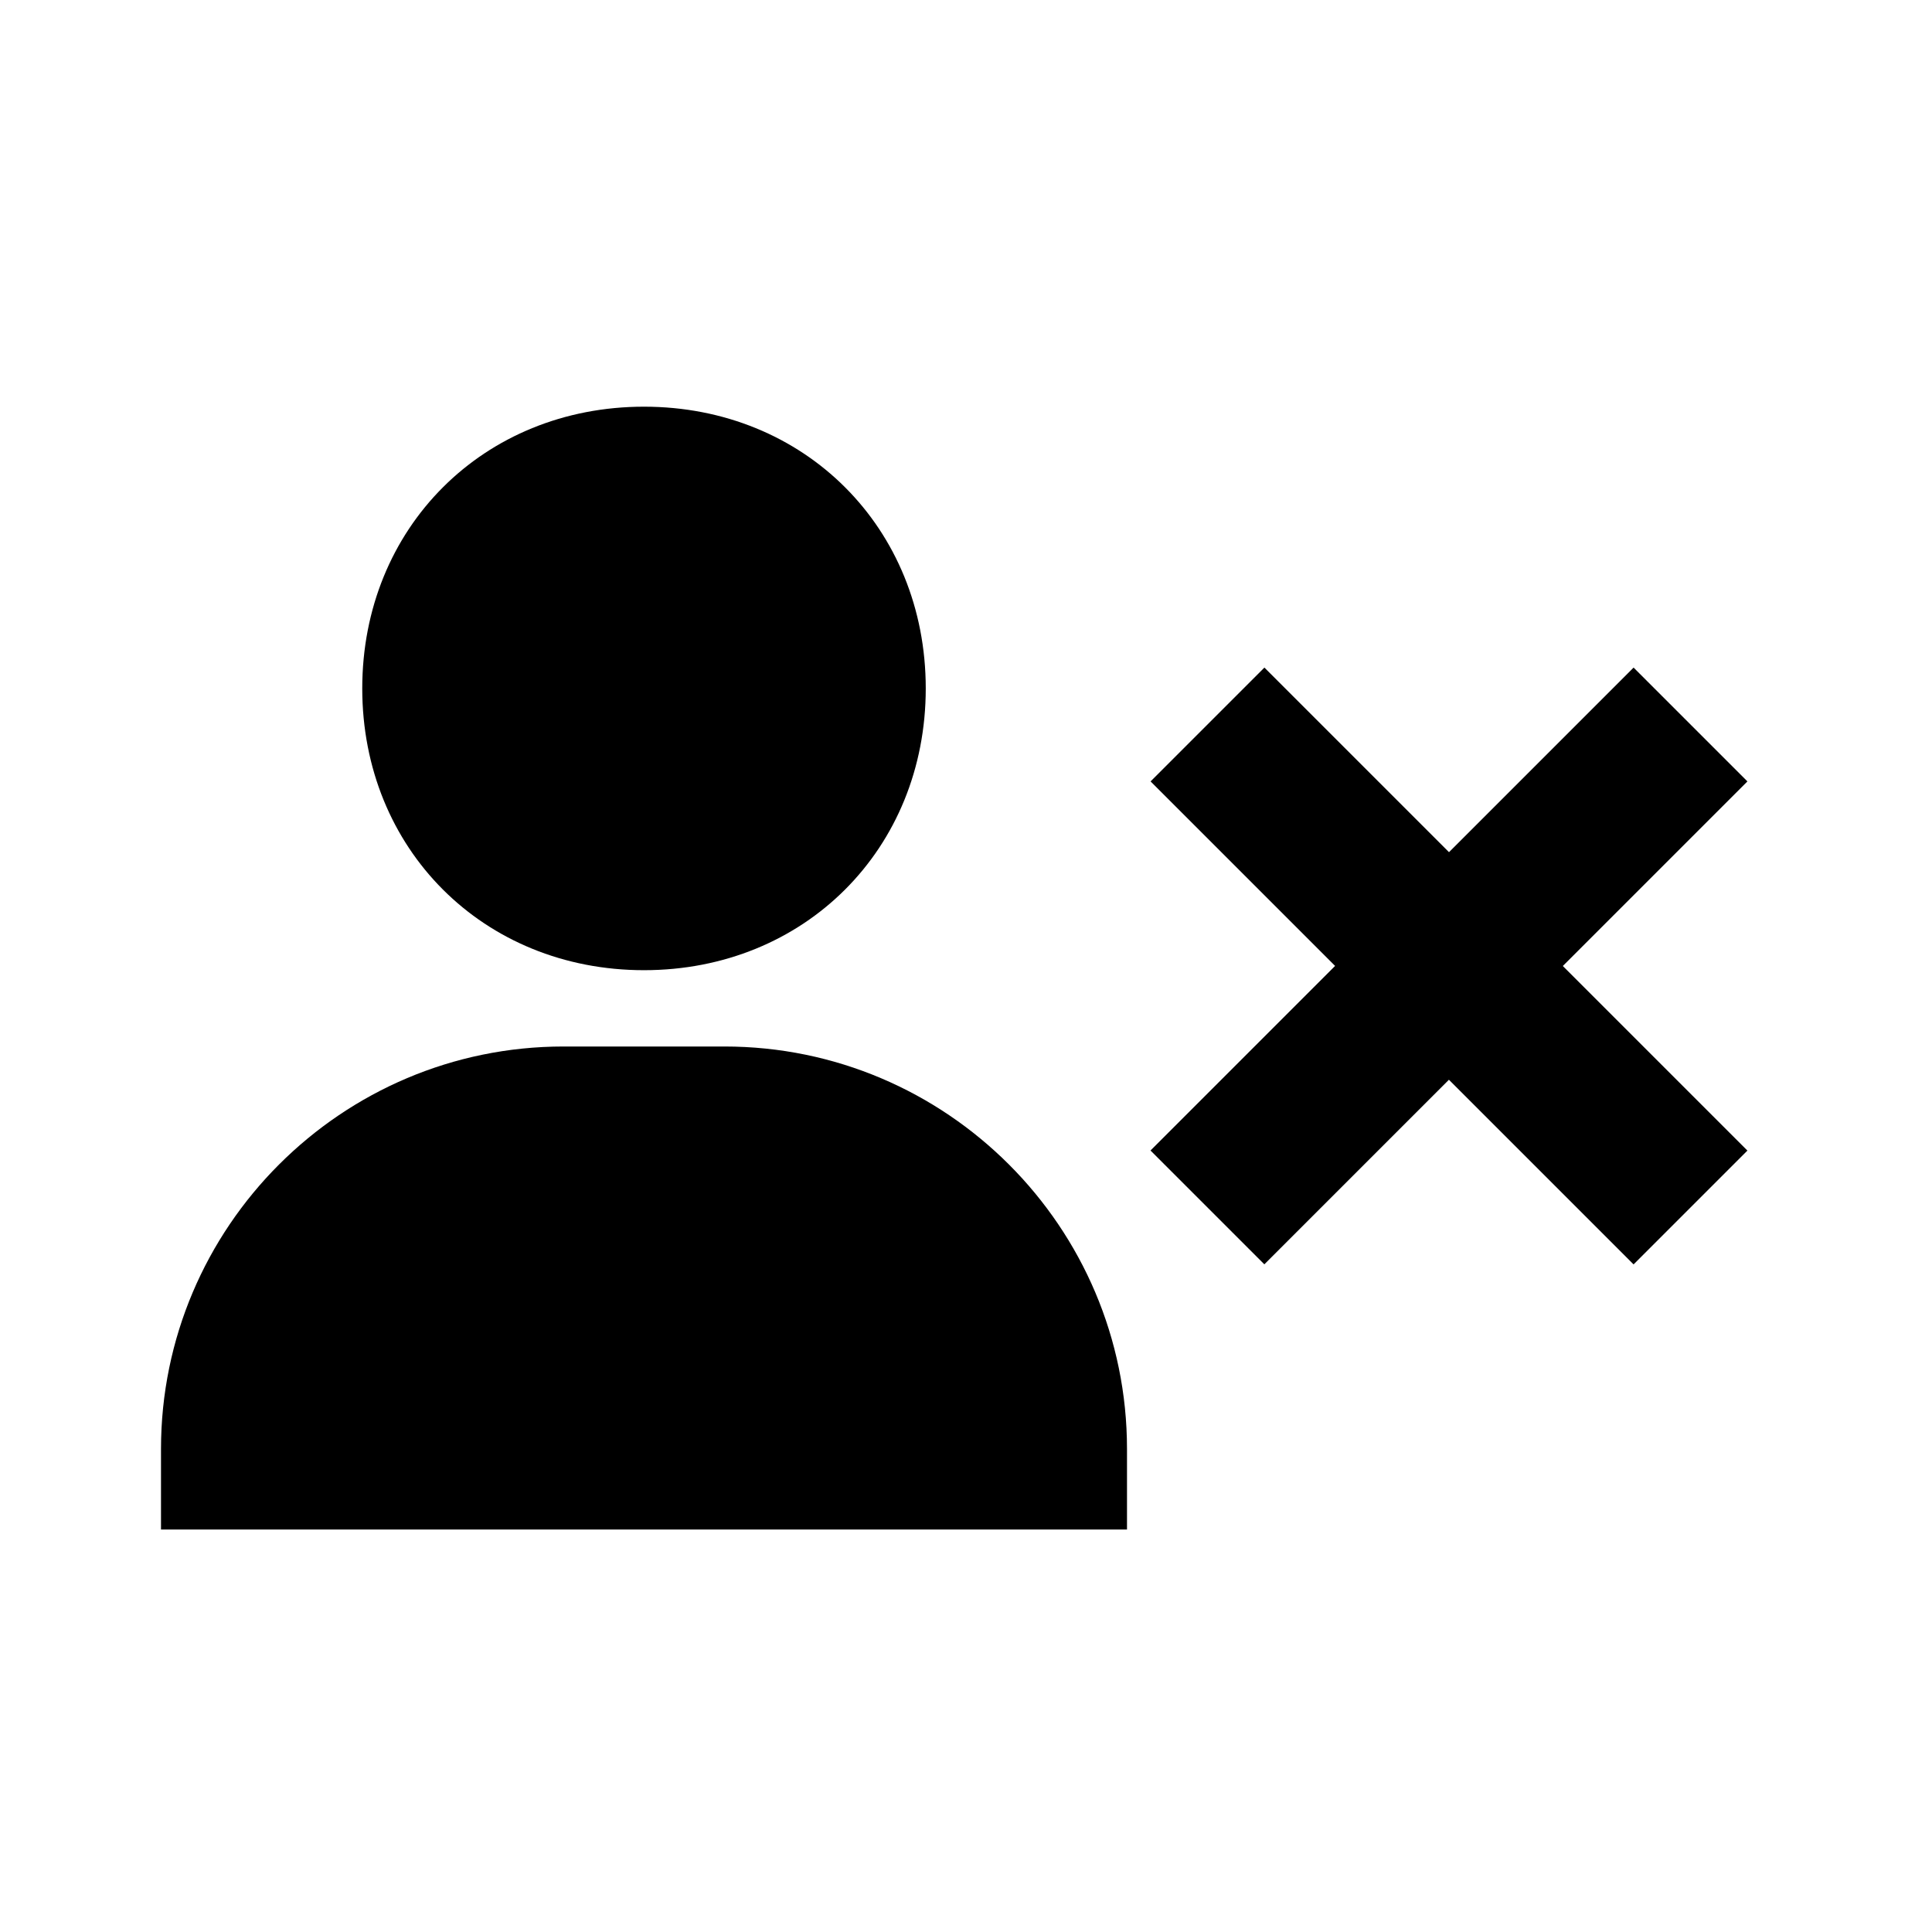
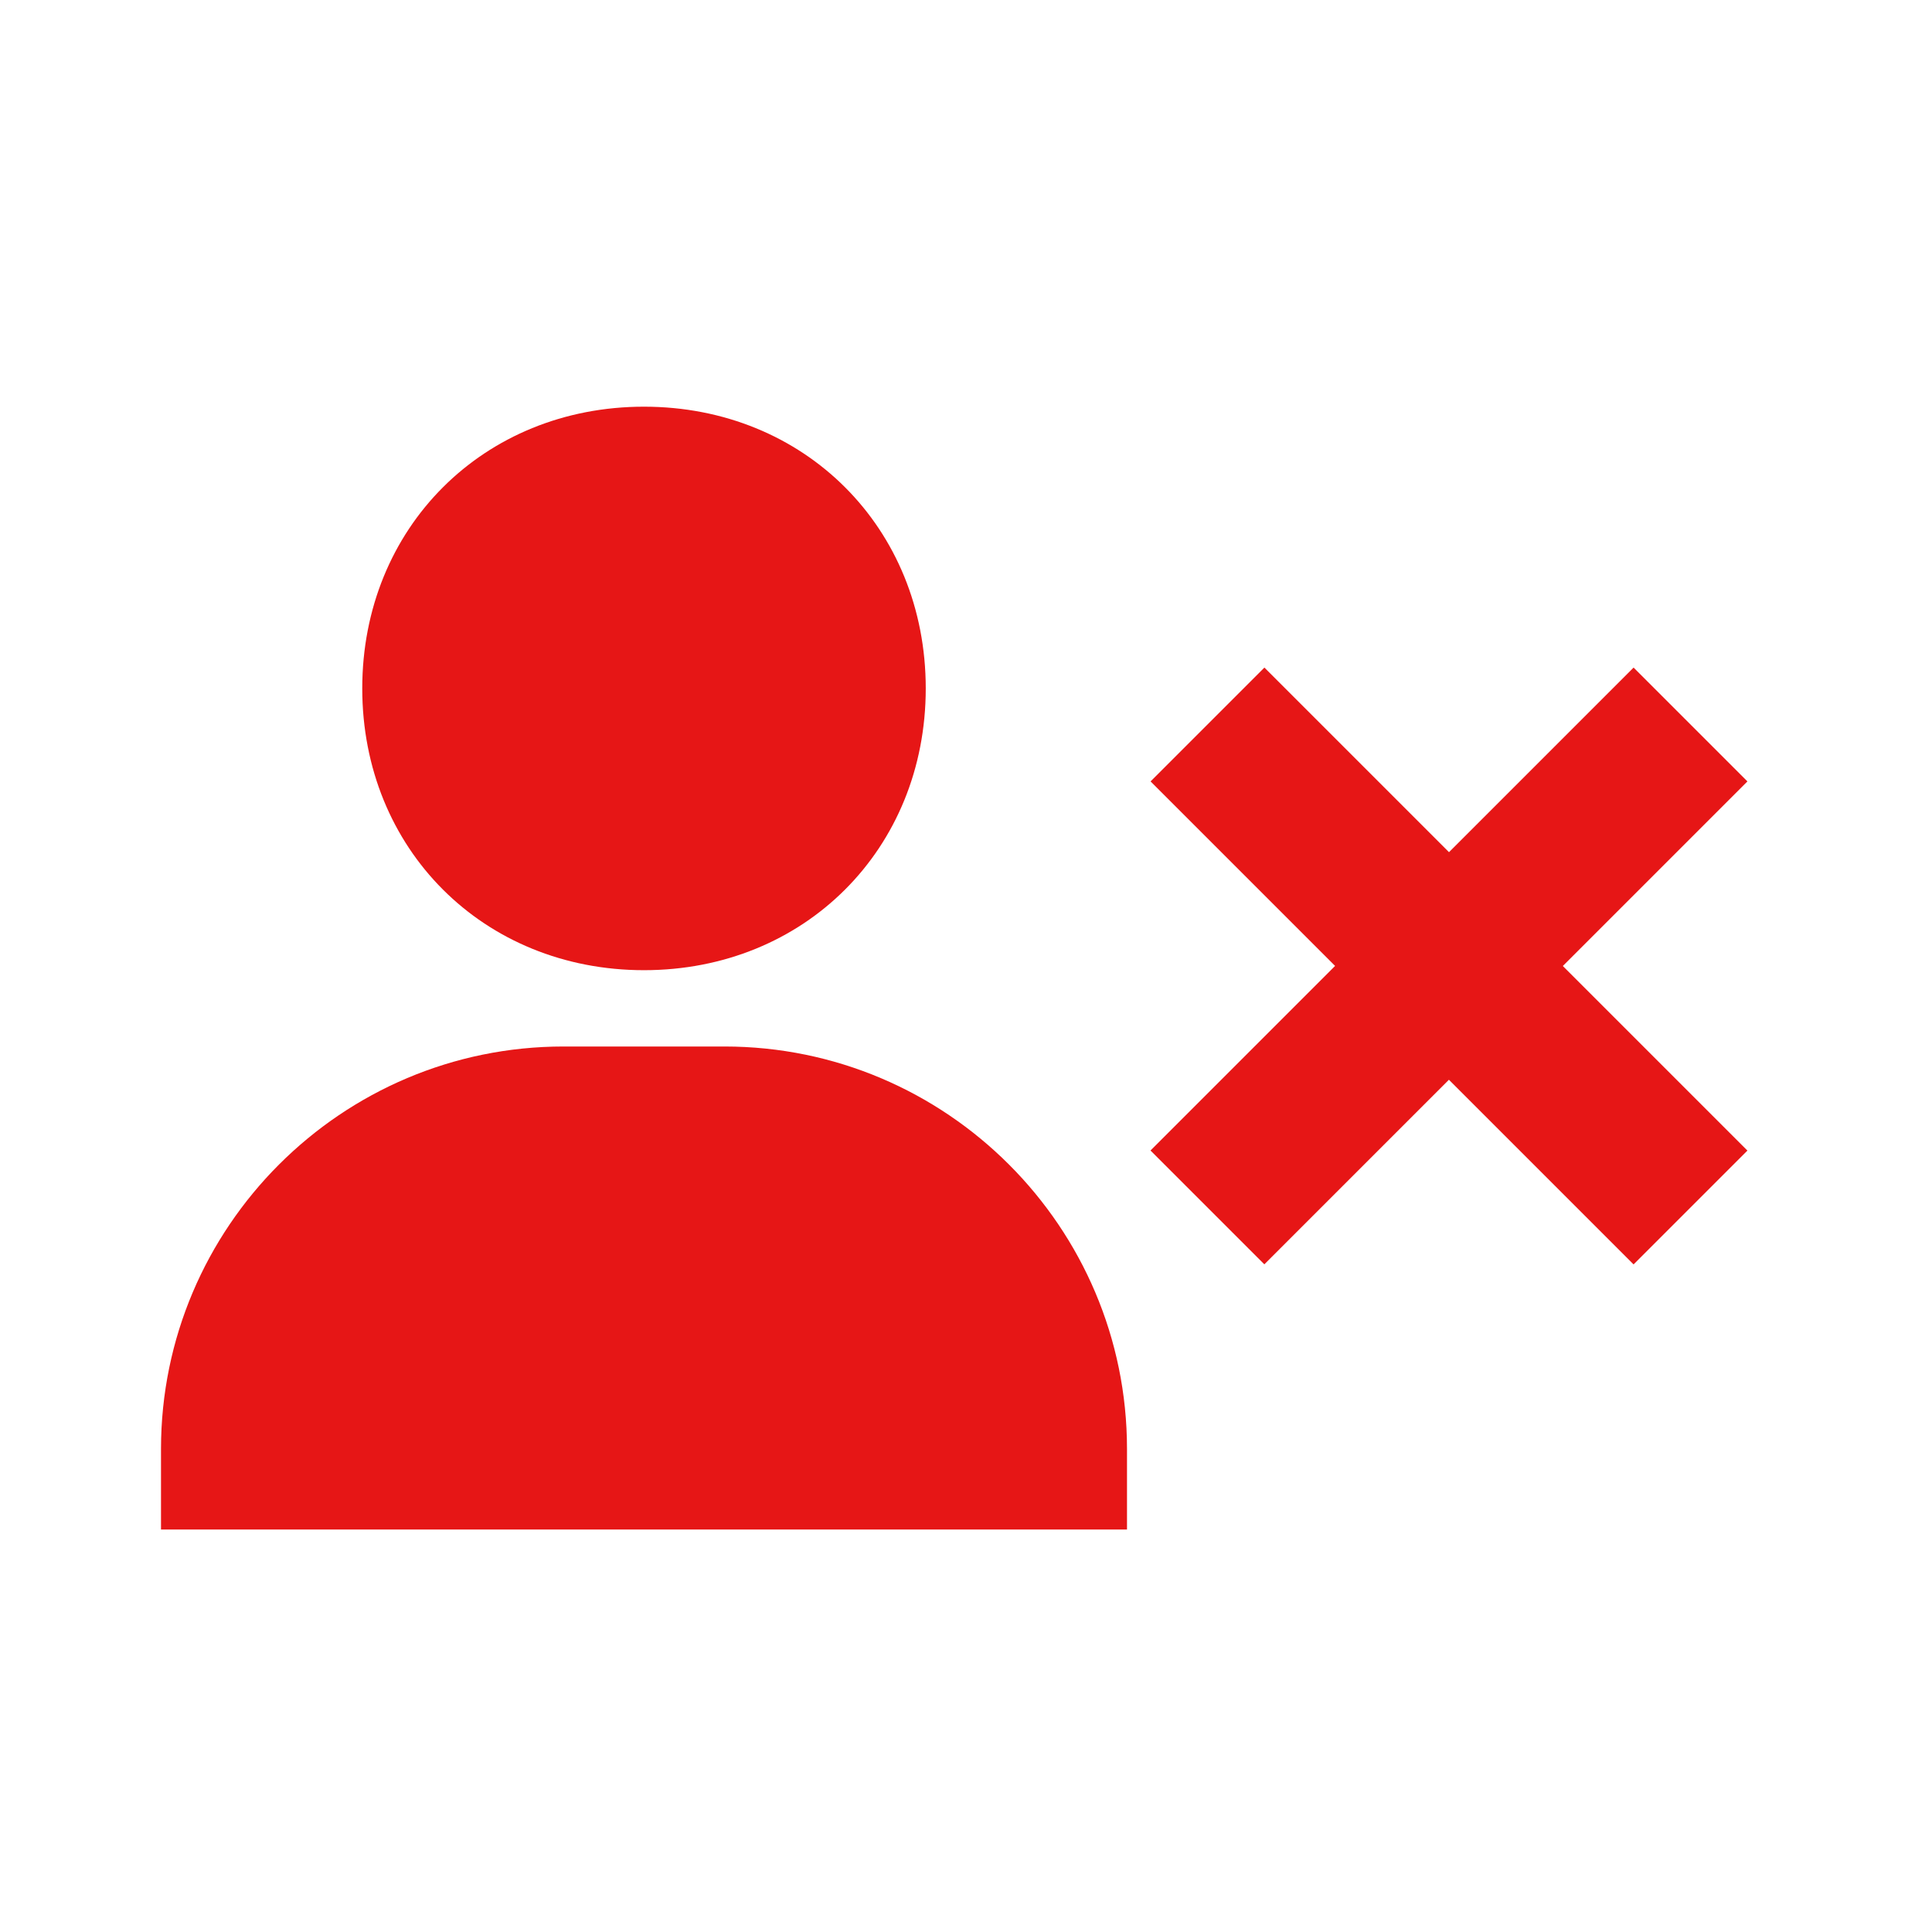
<svg xmlns="http://www.w3.org/2000/svg" width="24" height="24" viewBox="0 0 24 24">
-   <path d="M8 12.052c1.995 0 3.5-1.505 3.5-3.5s-1.505-3.5-3.5-3.5-3.5 1.505-3.5 3.5 1.505 3.5 3.5 3.5zM9 13H7c-2.757 0-5 2.243-5 5v1h12v-1c0-2.757-2.243-5-5-5zm11.293-4.707L18 10.586l-2.293-2.293-1.414 1.414 2.292 2.292-2.293 2.293 1.414 1.414 2.293-2.293 2.294 2.294 1.414-1.414L19.414 12l2.293-2.293z" />
+   <path fill="#e61616" d="M8 12.052c1.995 0 3.5-1.505 3.5-3.5s-1.505-3.5-3.5-3.5-3.5 1.505-3.5 3.5 1.505 3.5 3.5 3.5zM9 13H7c-2.757 0-5 2.243-5 5v1h12v-1c0-2.757-2.243-5-5-5zm11.293-4.707L18 10.586l-2.293-2.293-1.414 1.414 2.292 2.292-2.293 2.293 1.414 1.414 2.293-2.293 2.294 2.294 1.414-1.414L19.414 12l2.293-2.293z" />
</svg>
